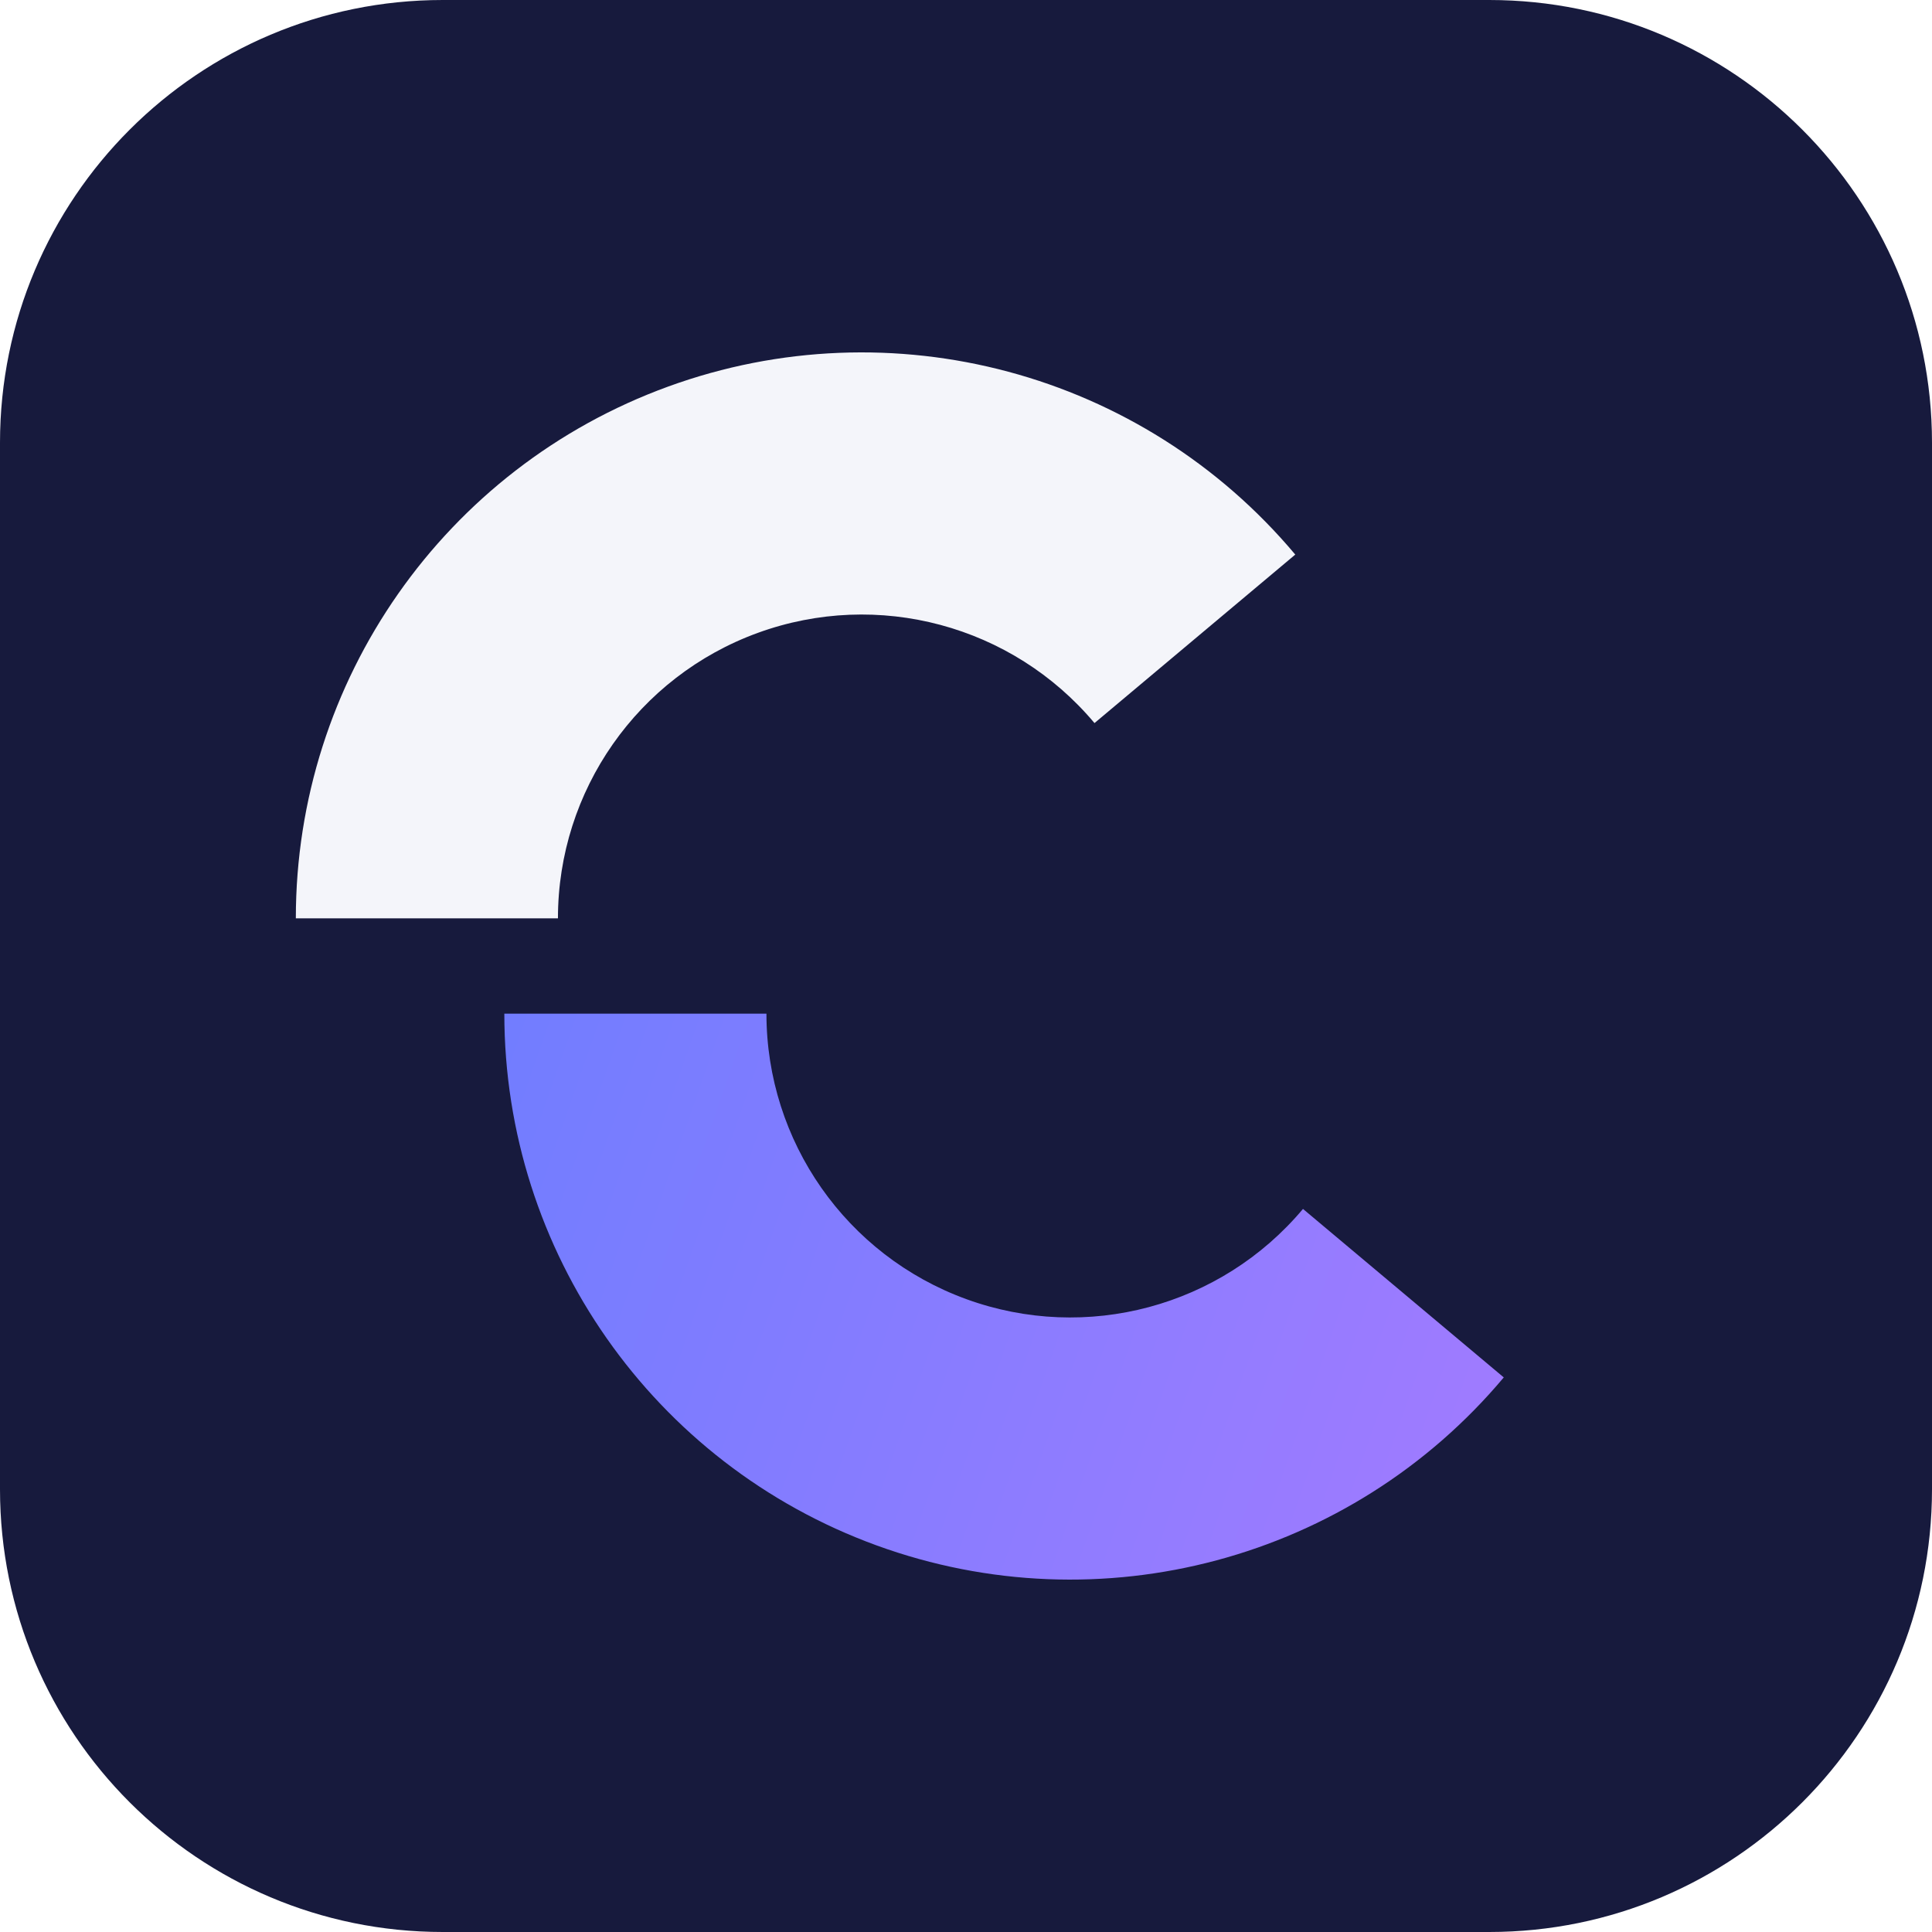
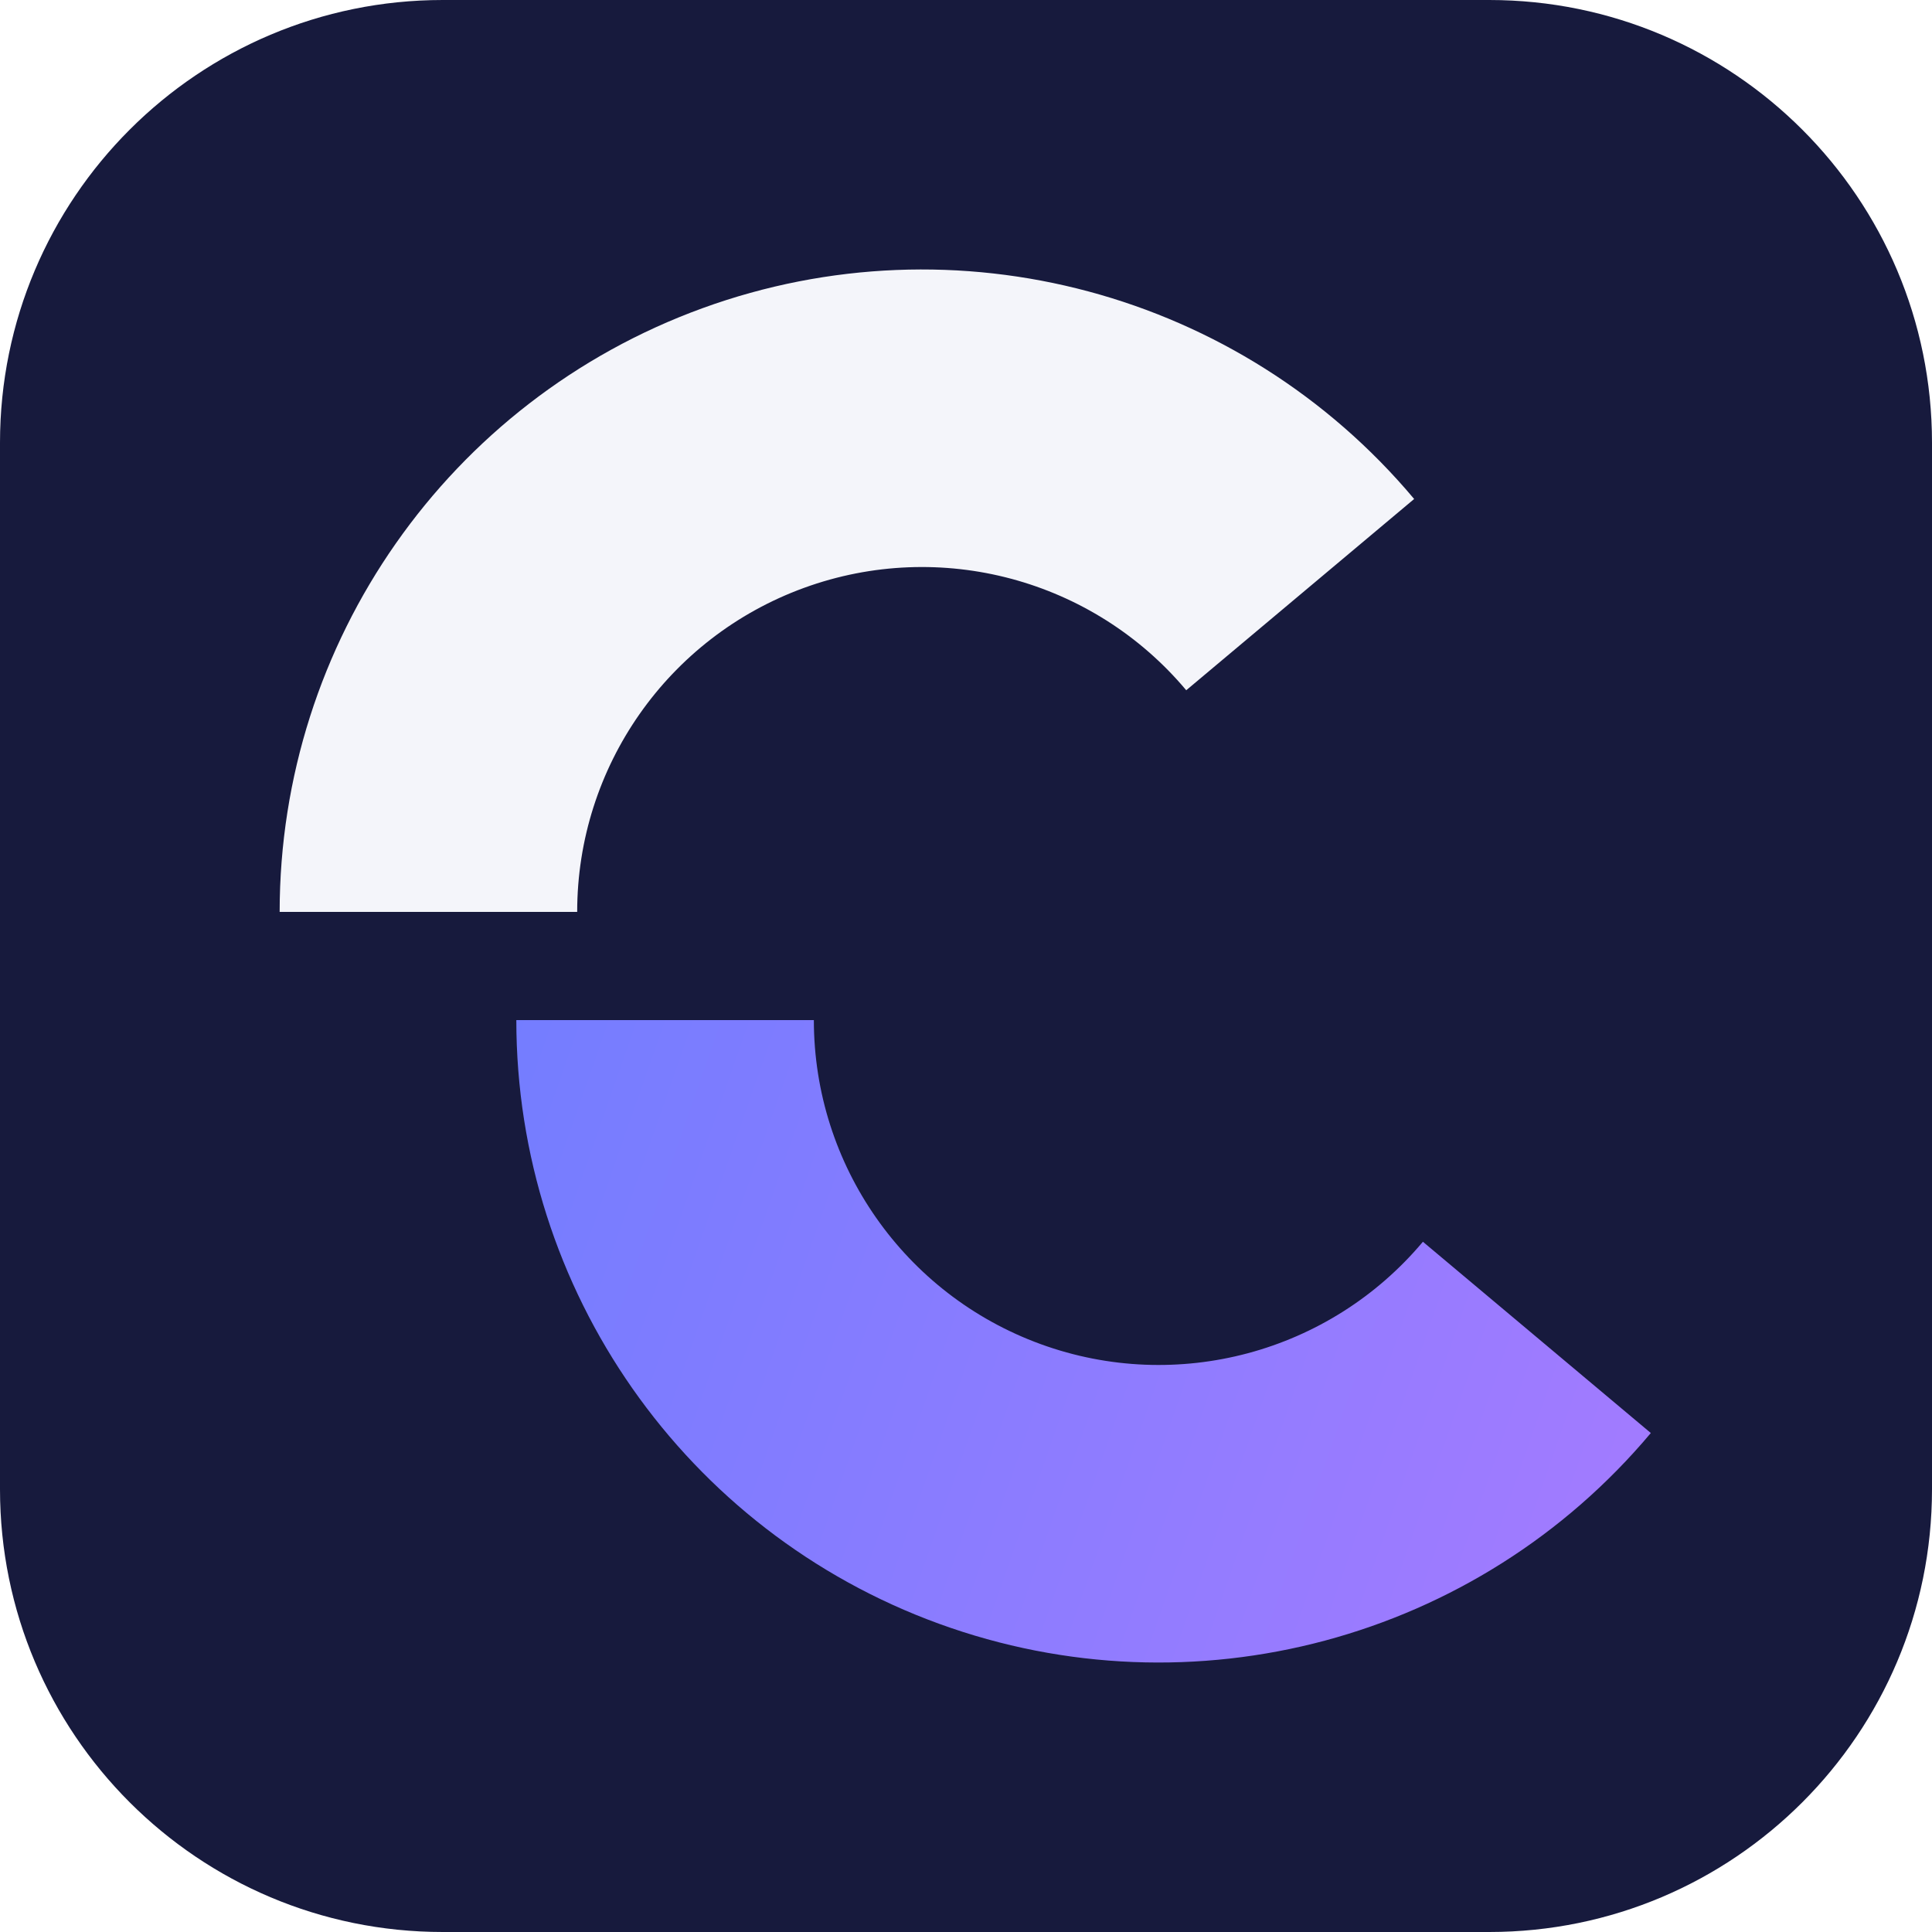
<svg xmlns="http://www.w3.org/2000/svg" viewBox="0 0 48 48" width="192" height="192">
  <rect width="48" height="48" rx="11" fill="#171A3D" />
-   <g transform="translate(6.24 6.24) scale(0.74)">
+   <g transform="translate(3.84 3.84) scale(0.84)">
    <defs>
      <linearGradient id="ag" gradientUnits="userSpaceOnUse" x1="4" y1="30" x2="44" y2="44">
        <stop offset="0" stop-color="#6E7DFF" />
        <stop offset="1" stop-color="#A47BFF" />
      </linearGradient>
    </defs>
-     <path class="lg-a" d="M1.5 22.4A19 19 0 0 1 35.055 10.187L28.314 15.844A10.2 10.2 0 0 0 10.3 22.4Z" fill="#F4F5FA" />
-     <path class="lg-b" d="M42.055 37.813A19 19 0 0 1 8.5 25.6L17.3 25.6A10.2 10.2 0 0 0 35.314 32.156Z" fill="url(#ag)" />
+     <path class="lg-a" d="M3.7 22.4A19 19 0 0 1 37.255 10.187L30.514 15.844A10.2 10.2 0 0 0 12.5 22.4Z" fill="#F4F5FA" />
+     <path class="lg-b" d="M44.255 37.813A19 19 0 0 1 10.7 25.6L19.5 25.6A10.2 10.2 0 0 0 37.514 32.156Z" fill="url(#ag)" />
  </g>
</svg>
